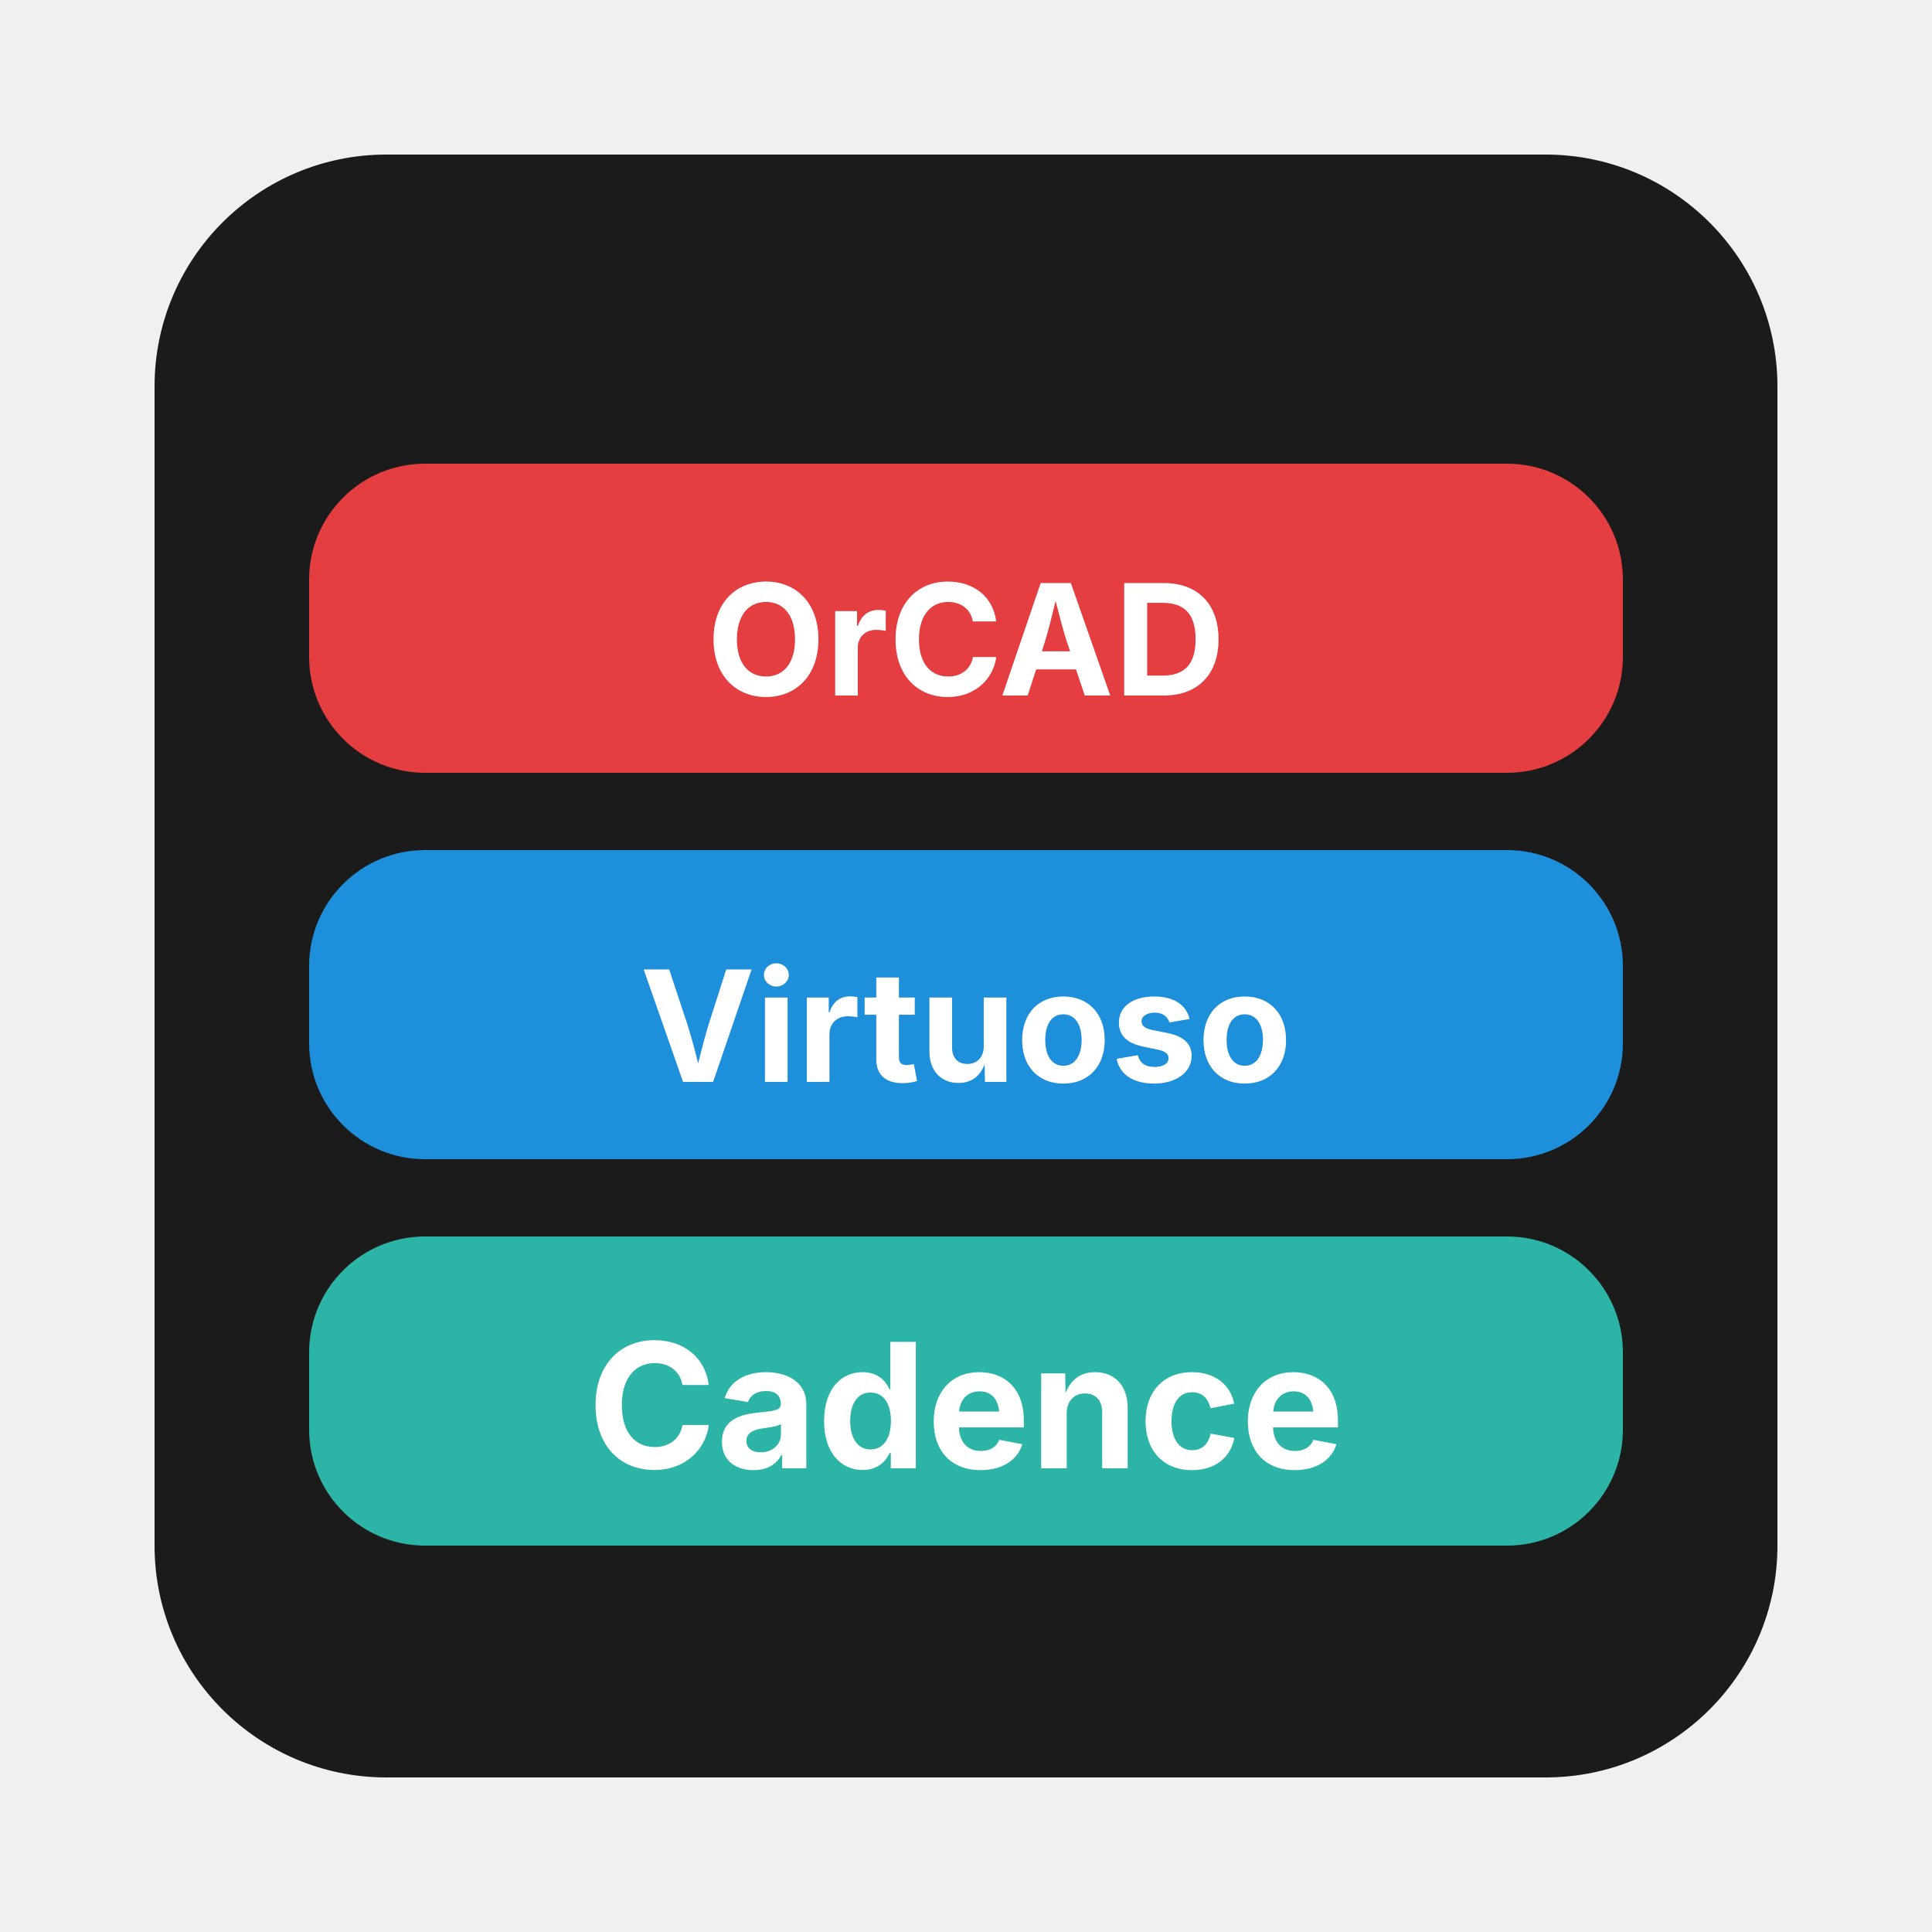
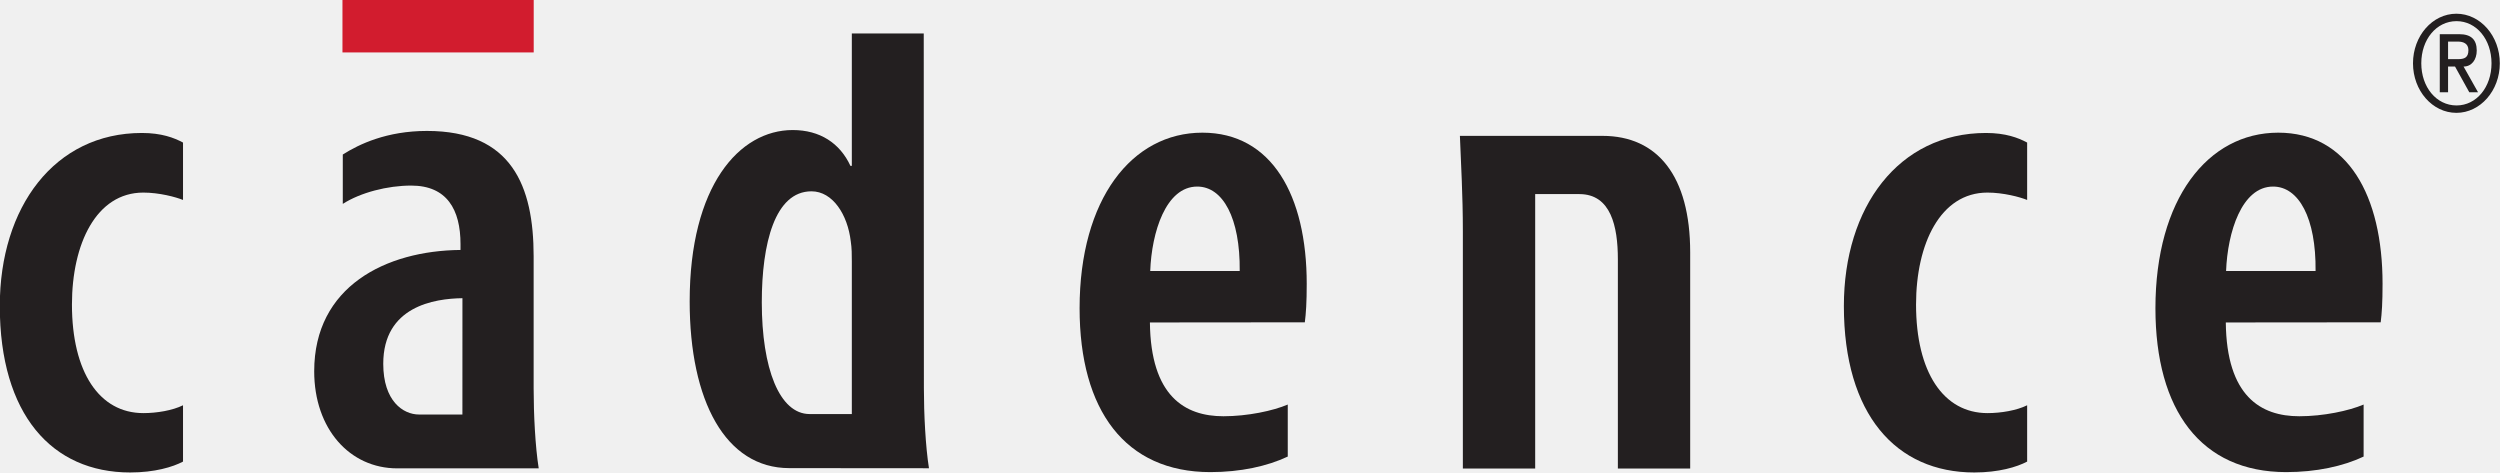
- <svg xmlns="http://www.w3.org/2000/svg" width="200" height="200" viewBox="0 0 200 200" role="img" aria-label="Cadence OrCAD and Virtuoso logo">
-   <rect x="16" y="16" width="168" height="168" rx="24" fill="#1b1b1b" />
-   <rect x="32" y="48" width="136" height="32" rx="12" fill="#f94144" opacity="0.9" />
-   <rect x="32" y="88" width="136" height="32" rx="12" fill="#1d9bf0" opacity="0.9" />
-   <rect x="32" y="128" width="136" height="32" rx="12" fill="#2ec4b6" opacity="0.9" />
-   <text x="100" y="72" text-anchor="middle" font-family="'Inter','Segoe UI',sans-serif" font-size="16" font-weight="700" fill="#ffffff">OrCAD</text>
-   <text x="100" y="112" text-anchor="middle" font-family="'Inter','Segoe UI',sans-serif" font-size="16" font-weight="700" fill="#ffffff">Virtuoso</text>
-   <text x="100" y="152" text-anchor="middle" font-family="'Inter','Segoe UI',sans-serif" font-size="18" font-weight="700" fill="#ffffff">Cadence</text>
+ <svg xmlns="http://www.w3.org/2000/svg" width="51.02mm" height="9.642mm" version="1.1" viewBox="0 0 51.02 9.642">
+   <g transform="translate(10.07 40.7)">
+     <path d="m-3.081-39.63h3.903v-1.074h-3.903z" style="fill:#d21c2e" />
+     <g transform="matrix(.5857 0 0 -.5857 -6.335 -31.28)">
+       <path d="m0 0c-0.355-0.189-0.99-0.379-1.841-0.379-2.729 0-4.543 2.021-4.543 5.801 0 3.443 1.905 6.028 4.951 6.028 0.679 0 1.12-0.165 1.433-0.334v-2c-0.249 0.102-0.829 0.257-1.383 0.257-1.641 0-2.487-1.786-2.487-3.901 0-2.351 0.95-3.783 2.489-3.783 0.464 0 1.014 0.091 1.381 0.273v-1.962" style="fill:#231f20" />
+     </g>
+     <g transform="matrix(.5857 0 0 -.5857 -.6332 -32.24)">
+       <path d="m0 0 1e-3 4.054c-0.98-0.013-2.759-0.284-2.759-2.285 0-1.299 0.692-1.768 1.246-1.768zm2.482 0.916c0-0.892 0.055-2.029 0.177-2.791h-4.931c-1.648 0-2.892 1.368-2.892 3.384 0 2.955 2.497 4.202 5.098 4.226v0.203c0 1.198-0.469 2.04-1.718 2.04-0.822 0-1.762-0.24-2.384-0.638v1.72c0.565 0.359 1.531 0.822 2.932 0.822 2.96 0 3.718-1.924 3.718-4.371v-4.595" style="fill:#231f20" />
+     </g>
+     <g transform="matrix(.5857 0 0 -.5857 7.314 -32.25)">
+       <path d="m0 0h-1.468c-1.057 0-1.669 1.595-1.669 3.891 0 2.056 0.456 3.87 1.731 3.87 0.744 0 1.261-0.818 1.369-1.742 0.037-0.233 0.037-0.489 0.037-0.708zm2.511 0.901-5e-3 12.36h-2.506v-4.614h-0.048c-0.368 0.794-1.064 1.249-2.012 1.249-1.857 0-3.59-1.936-3.59-5.971 0-3.464 1.248-5.809 3.472-5.809l4.866-4e-3c-0.121 0.763-0.177 1.898-0.177 2.79" style="fill:#231f20" />
+     </g>
+     <g transform="matrix(.5857 0 0 -.5857 15.23 -35.17)">
+       <path d="m0 0c0.019 1.845-0.586 2.941-1.48 2.941-1.095 0-1.588-1.593-1.638-2.941zm-3.129-1.794c0.027-2.57 1.22-3.268 2.562-3.268 0.84 0 1.73 0.189 2.241 0.408v-1.813c-0.717-0.338-1.647-0.541-2.698-0.541-2.964 0-4.555 2.15-4.555 5.709 0 3.803 1.823 6.118 4.278 6.118 2.418 0 3.636-2.185 3.636-5.267 0-0.656-0.026-1.026-0.066-1.341l-5.398-5e-3" style="fill:#231f20" />
+     </g>
+     <g transform="matrix(.5857 0 0 -.5857 21.26 -36.74)">
+       <path d="m0 0v-9.564h-2.52v8.257c0 1.299-0.065 2.316-0.103 3.334h4.968c1.915 0 3.056-1.394 3.056-4.06v-7.531h-2.52v7.291c0 1.149-0.244 2.271-1.341 2.271l-1.54 2e-3" style="fill:#231f20" />
+     </g>
+     <g transform="matrix(.5857 0 0 -.5857 31.3 -31.28)">
+       <path d="m0 0c-0.355-0.189-0.991-0.379-1.841-0.379-2.729 0-4.545 2.021-4.545 5.801 0 3.443 1.906 6.028 4.952 6.028 0.68 0 1.12-0.165 1.434-0.334v-2c-0.25 0.102-0.83 0.257-1.384 0.257-1.641 0-2.487-1.786-2.487-3.901 0-2.351 0.949-3.783 2.49-3.783 0.465 0 1.013 0.091 1.381 0.273v-1.962" style="fill:#231f20" />
+     </g>
+     <g transform="matrix(.5857 0 0 -.5857 35.36 -35.17)">
+       <path d="m0 0c0.051 1.348 0.544 2.941 1.637 2.941 0.896 0 1.501-1.096 1.481-2.941zm5.452-0.448c0 3.083-1.217 5.267-3.635 5.267-2.454 0-4.279-2.315-4.279-6.118 0-3.559 1.591-5.709 4.555-5.709 1.053 0 1.983 0.203 2.699 0.541v1.813c-0.513-0.219-1.401-0.408-2.241-0.408-1.343 0-2.534 0.698-2.561 3.268l5.397 5e-3c0.04 0.315 0.065 0.685 0.065 1.341" style="fill:#231f20" />
+     </g>
+     <g transform="matrix(.5857 0 0 -.5857 40.06 -40.42)">
+       <path d="m0 0c0.834 0 1.513-0.775 1.513-1.728 0-0.951-0.679-1.726-1.513-1.726-0.836 0-1.512 0.775-1.512 1.726 0 0.953 0.676 1.728 1.512 1.728zm5e-3 -3.196c0.696 0 1.219 0.641 1.219 1.468 0 0.829-0.523 1.469-1.219 1.469-0.704 0-1.228-0.64-1.228-1.469 0-0.827 0.524-1.468 1.228-1.468zm-0.584 2.483h0.68c0.406 0 0.608-0.186 0.608-0.569 0-0.326-0.181-0.559-0.459-0.559l0.504-0.895h-0.305l-0.496 0.895h-0.243v-0.895h-0.289zm0.289-0.87h0.343c0.224 0 0.366 0.052 0.366 0.315 0 0.23-0.18 0.297-0.366 0.297h-0.343v-0.612" style="fill:#231f20" />
+     </g>
+   </g>
</svg>
